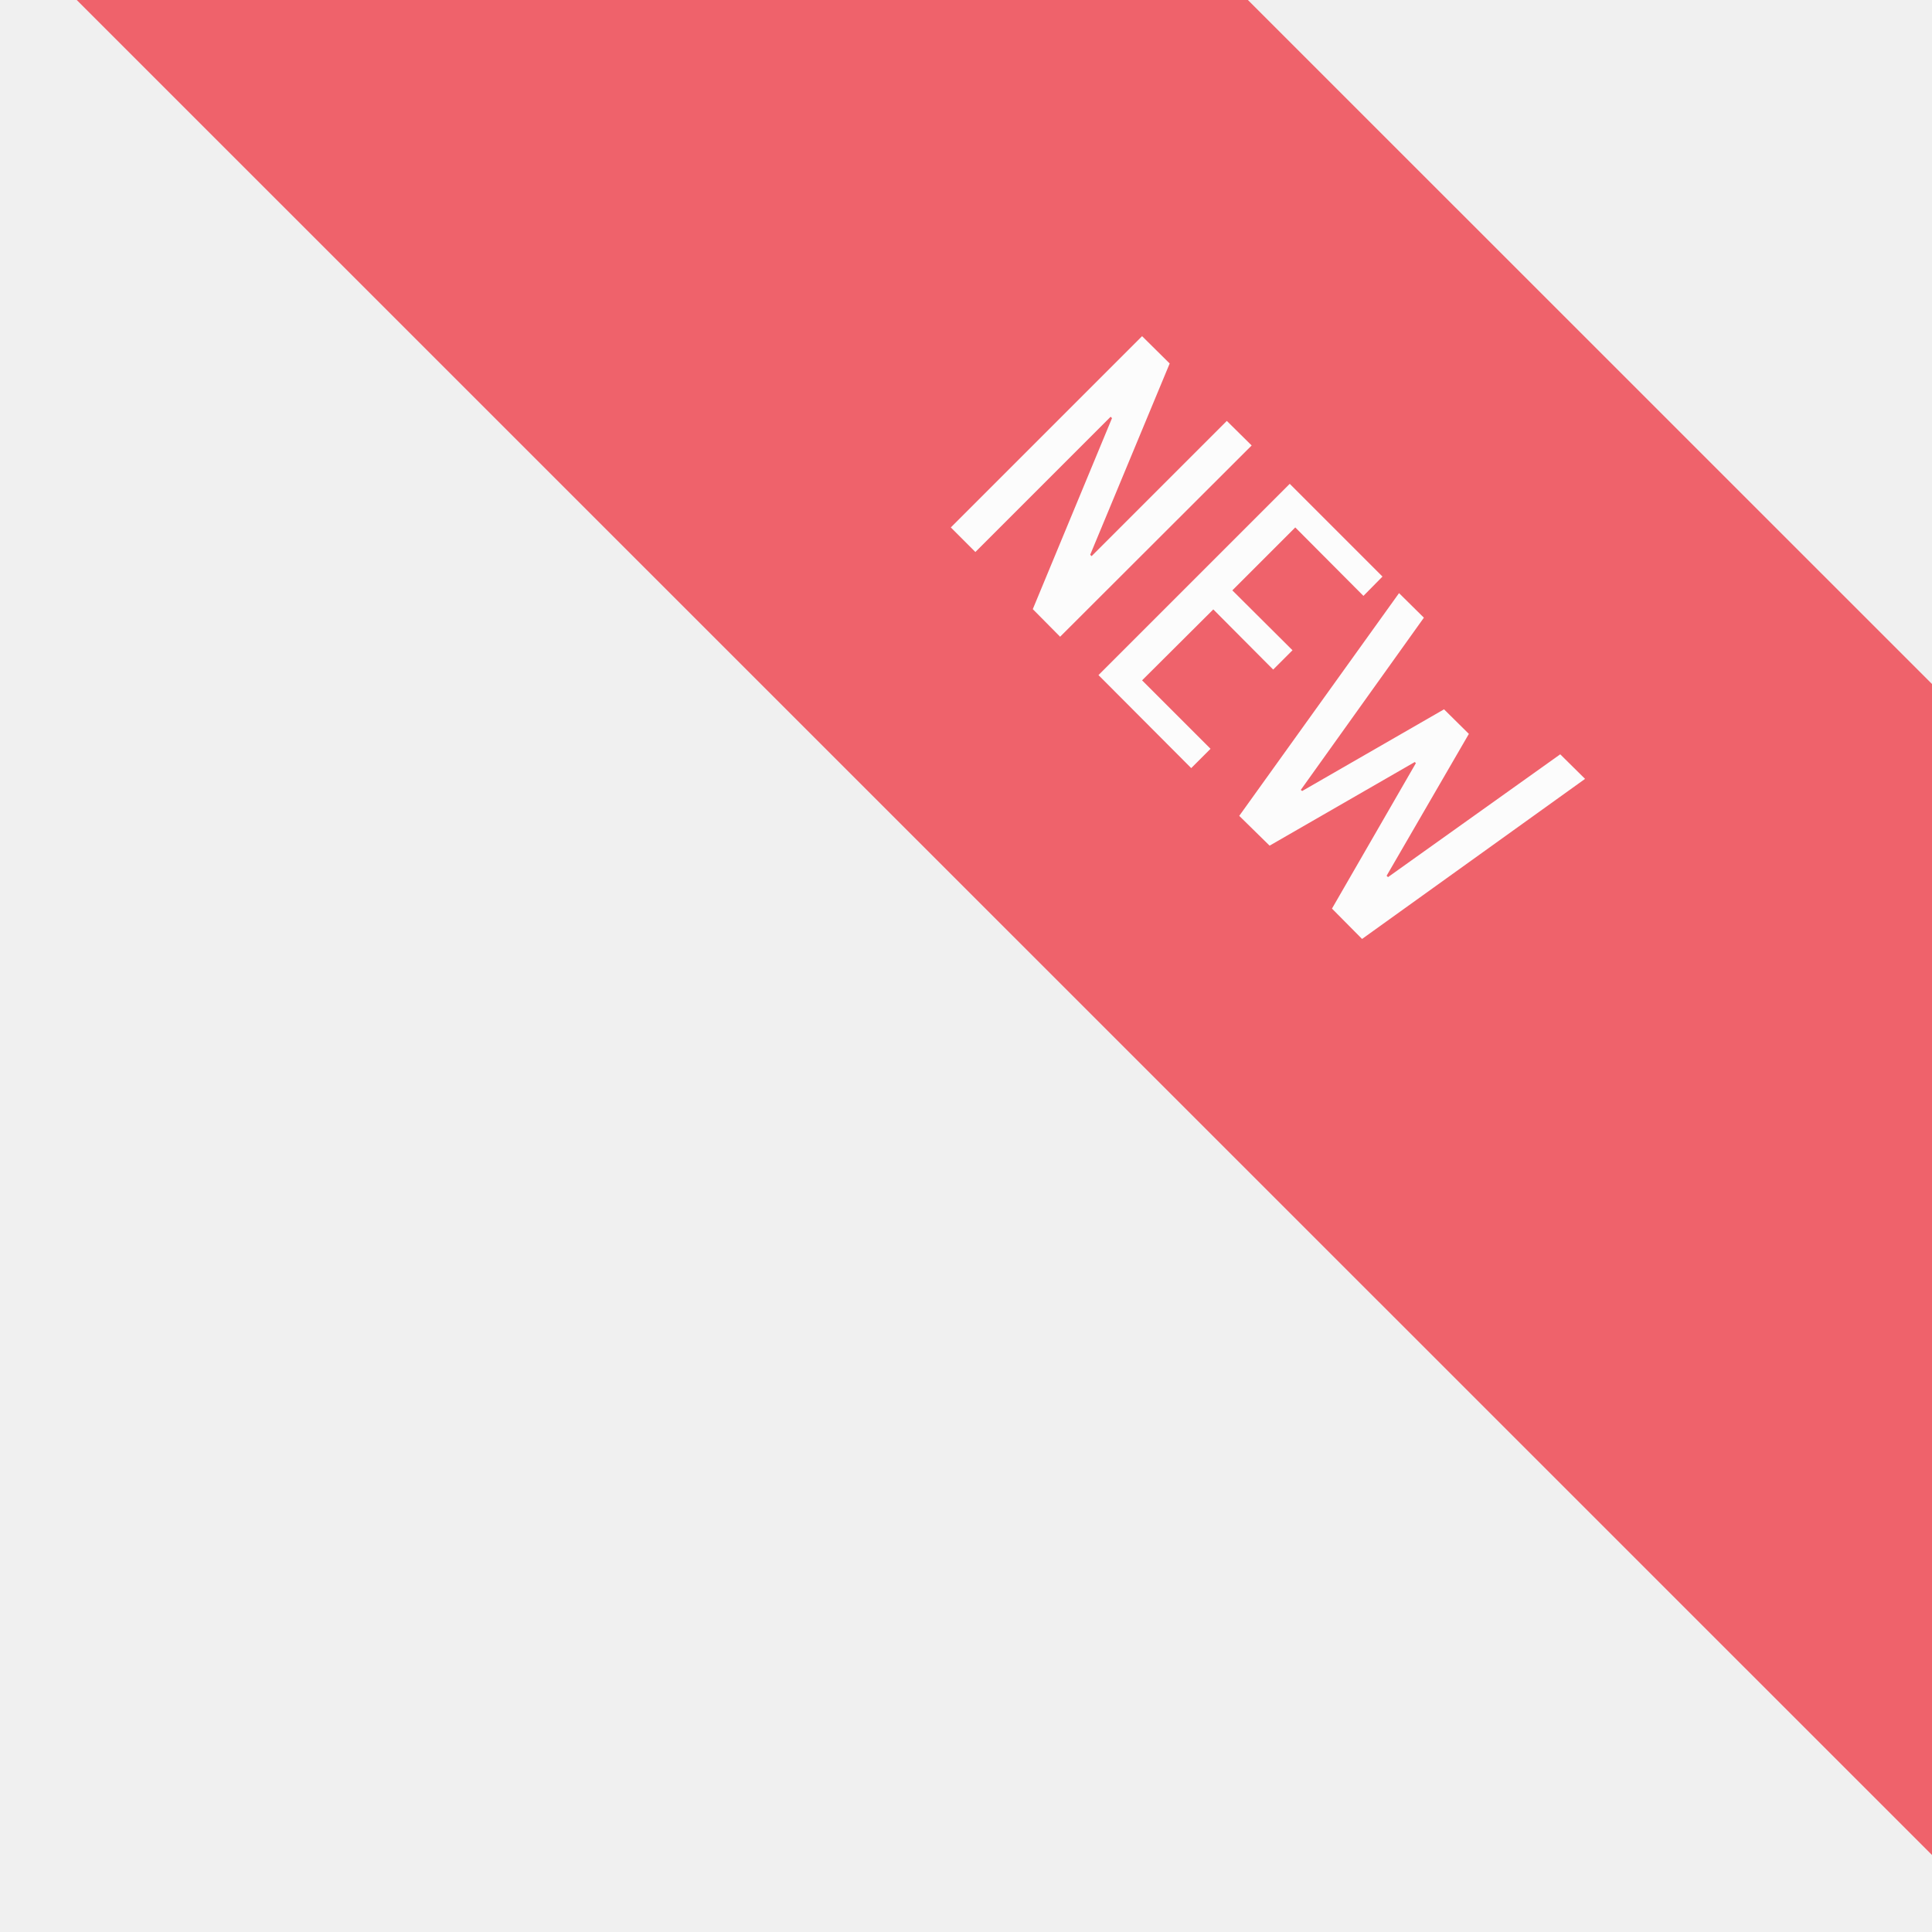
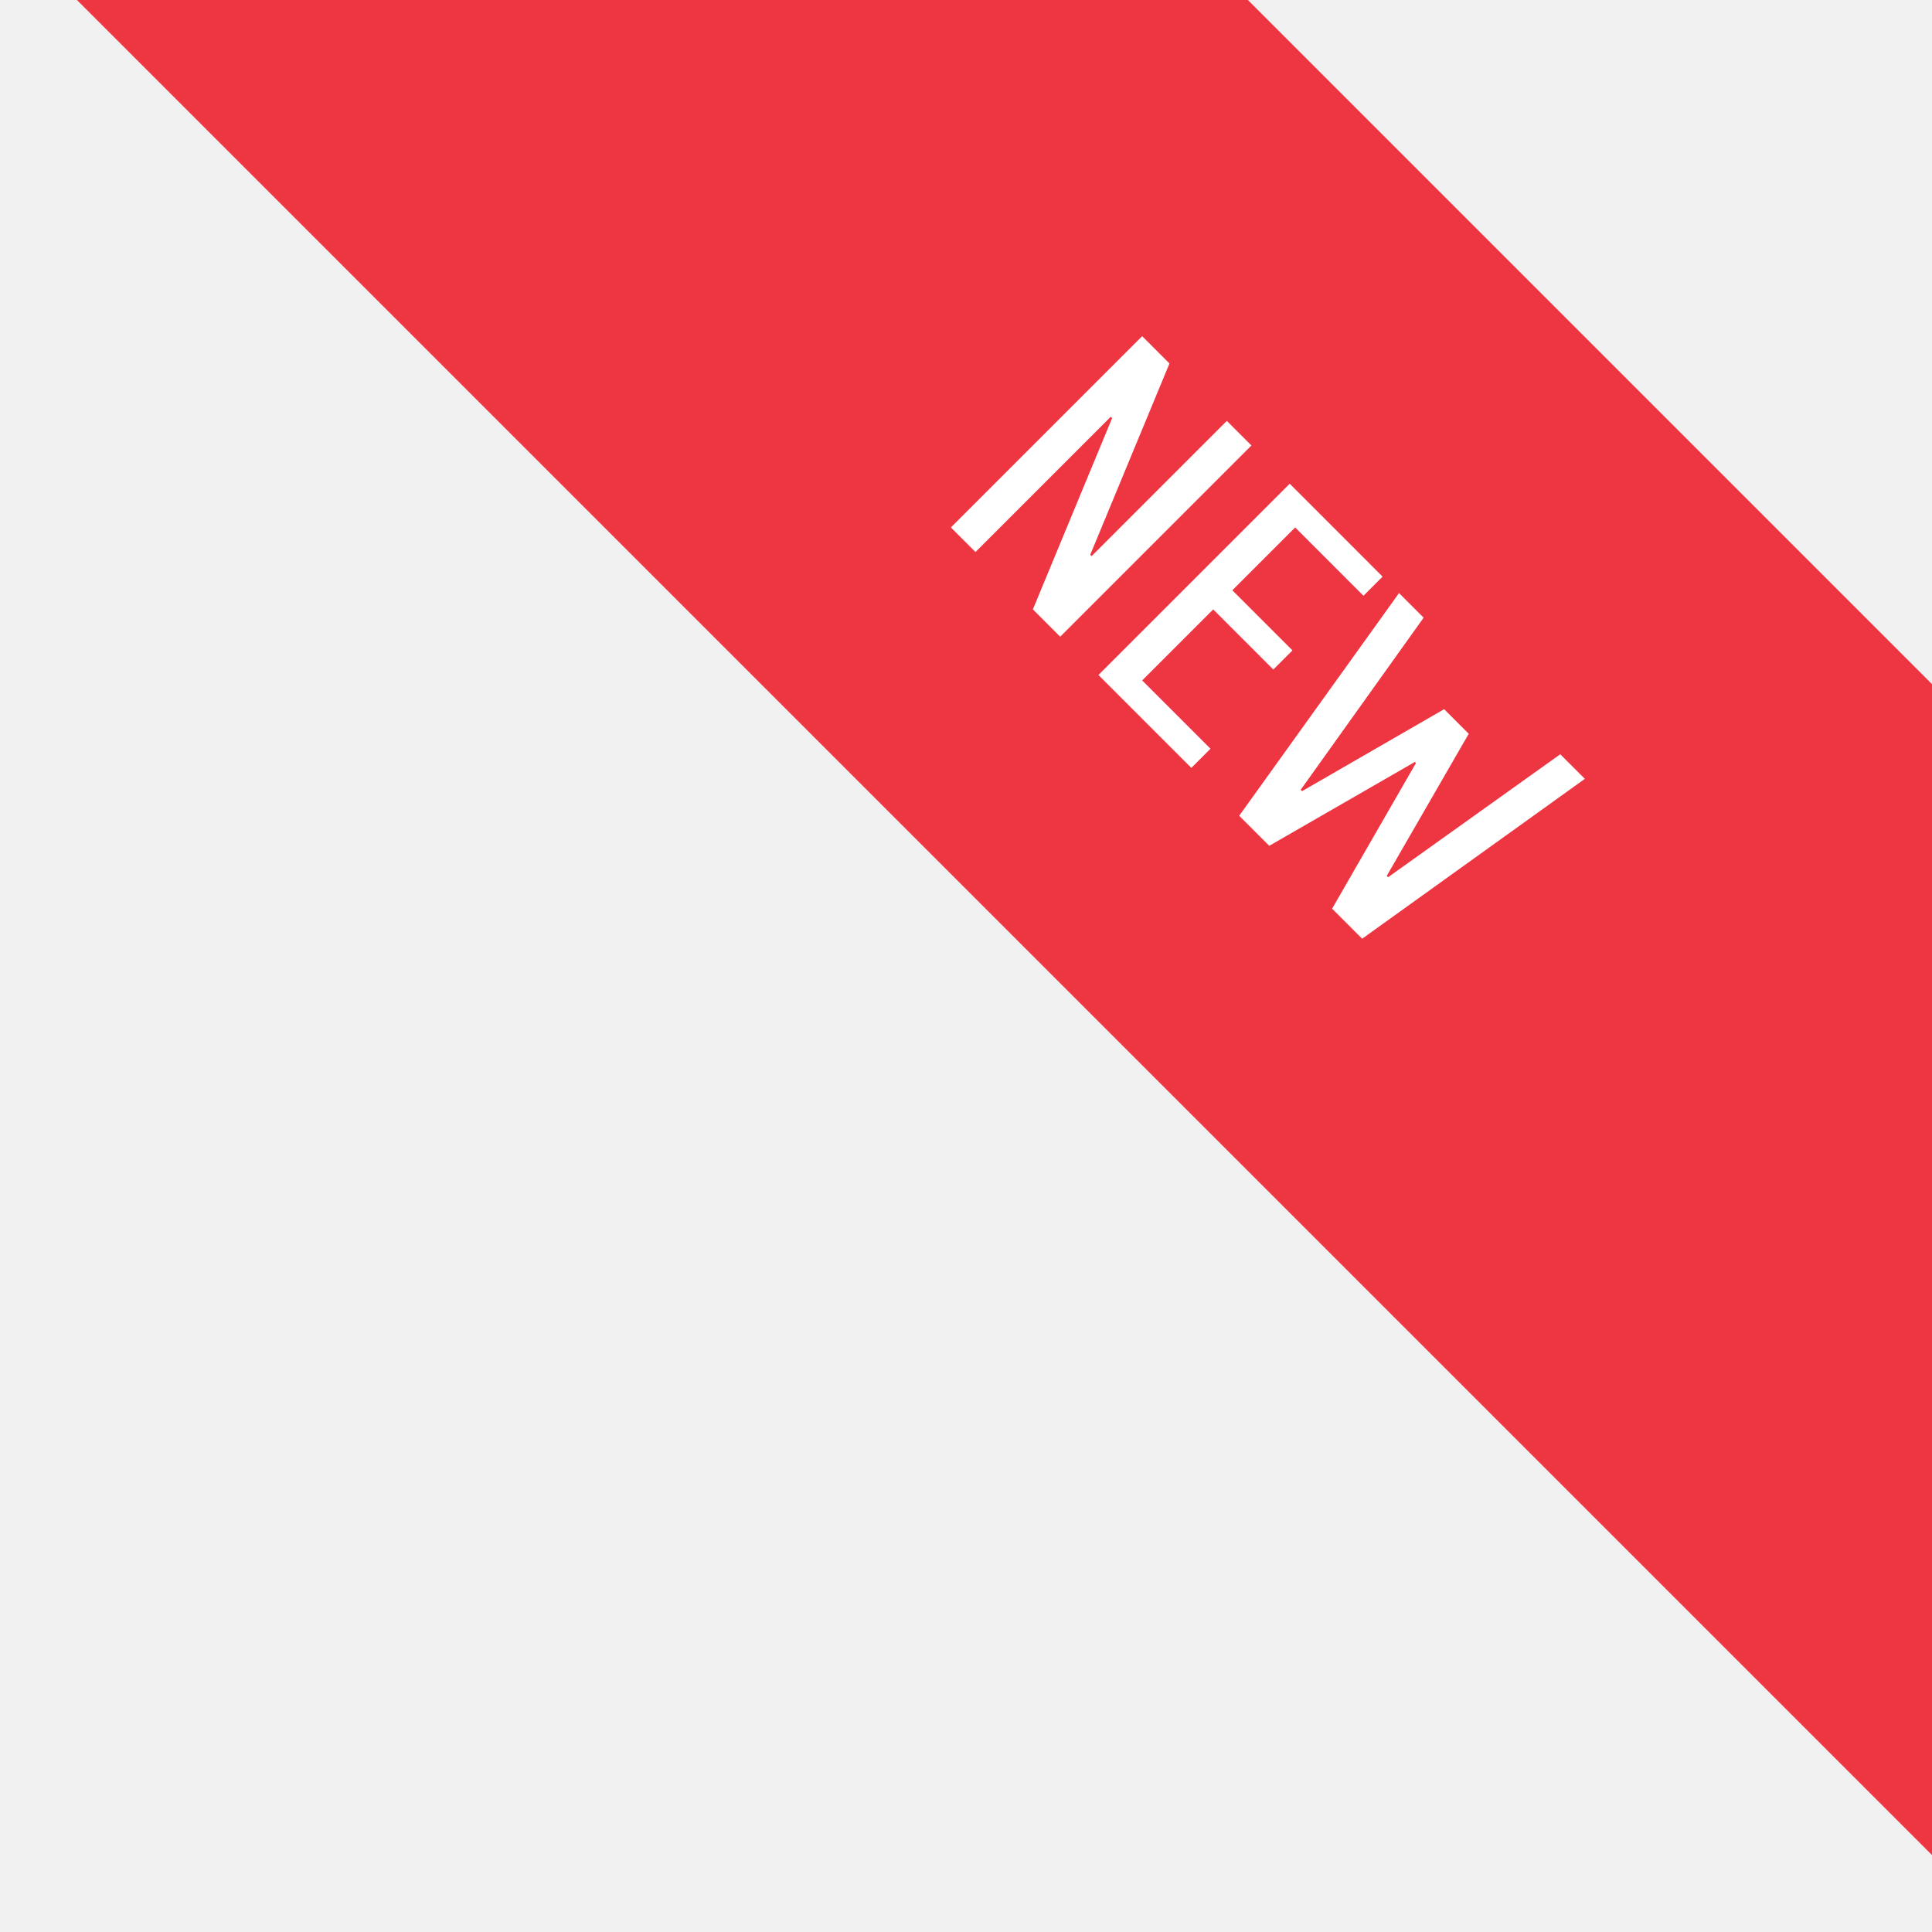
- <svg xmlns="http://www.w3.org/2000/svg" width="70" height="70" fill="none">
-   <mask id="a" maskUnits="userSpaceOnUse" x="0" y="0" width="70" height="70">
-     <path fill="#C4C4C4" d="M0 0h70v70H0z" />
+ <svg xmlns="http://www.w3.org/2000/svg" width="70" height="70" viewBox="0 0 70 70" fill="none">
+   <mask id="mask0" mask-type="alpha" maskUnits="userSpaceOnUse" x="0" y="0" width="70" height="70">
+     <rect width="70" height="70" fill="#C4C4C4" />
  </mask>
-   <g mask="url(#a)">
-     <path fill="#EE3643" d="M22.21-23l70.71 70.7-21.21 21.22L1-1.78z" />
-     <path d="M34.45 19.11l6.93-6.93 1 .99-2.88 6.93.05.05 4.9-4.9.9.89-6.94 6.93-.99-1 2.87-6.92-.05-.05-4.9 4.9-.89-.89zm5.35 5.35l6.93-6.93 3.36 3.36-.69.7-2.47-2.48-2.28 2.28 2.18 2.17-.7.7-2.17-2.18-2.58 2.57 2.48 2.48-.7.7-3.36-3.37zm5.1 5.1l5.79-8.07.9.89-4.46 6.24.05.04 5.14-2.96.9.89-2.98 5.14.05.05 6.24-4.45.9.89-8.08 5.8-1.09-1.1 3.04-5.27-.04-.04L46 30.64l-1.1-1.08z" fill="#fff" />
+   <g mask="url(#mask0)">
+     <rect x="22.213" y="-23" width="100" height="30" transform="rotate(45 22.2134 -23)" fill="#EE3643" />
+     <path d="M35.344 20L34.453 19.11L41.383 12.18L42.372 13.17L39.502 20.099L39.551 20.149L44.451 15.249L45.342 16.14L38.413 23.069L37.423 22.079L40.294 15.15L40.244 15.1L35.344 20ZM41.383 24.654L43.858 27.128L43.165 27.822L39.799 24.456L46.729 17.526L50.094 20.892L49.401 21.585L46.927 19.11L44.65 21.387L46.828 23.565L46.135 24.258L43.957 22.08L41.383 24.654ZM53.215 26.586L50.245 31.734L50.294 31.783L56.531 27.328L57.422 28.219L49.354 34.011L48.265 32.922L51.304 27.645L51.264 27.606L45.988 30.645L44.899 29.556L50.69 21.488L51.581 22.379L47.127 28.615L47.176 28.665L52.324 25.695L53.215 26.586Z" fill="white" />
  </g>
</svg>
